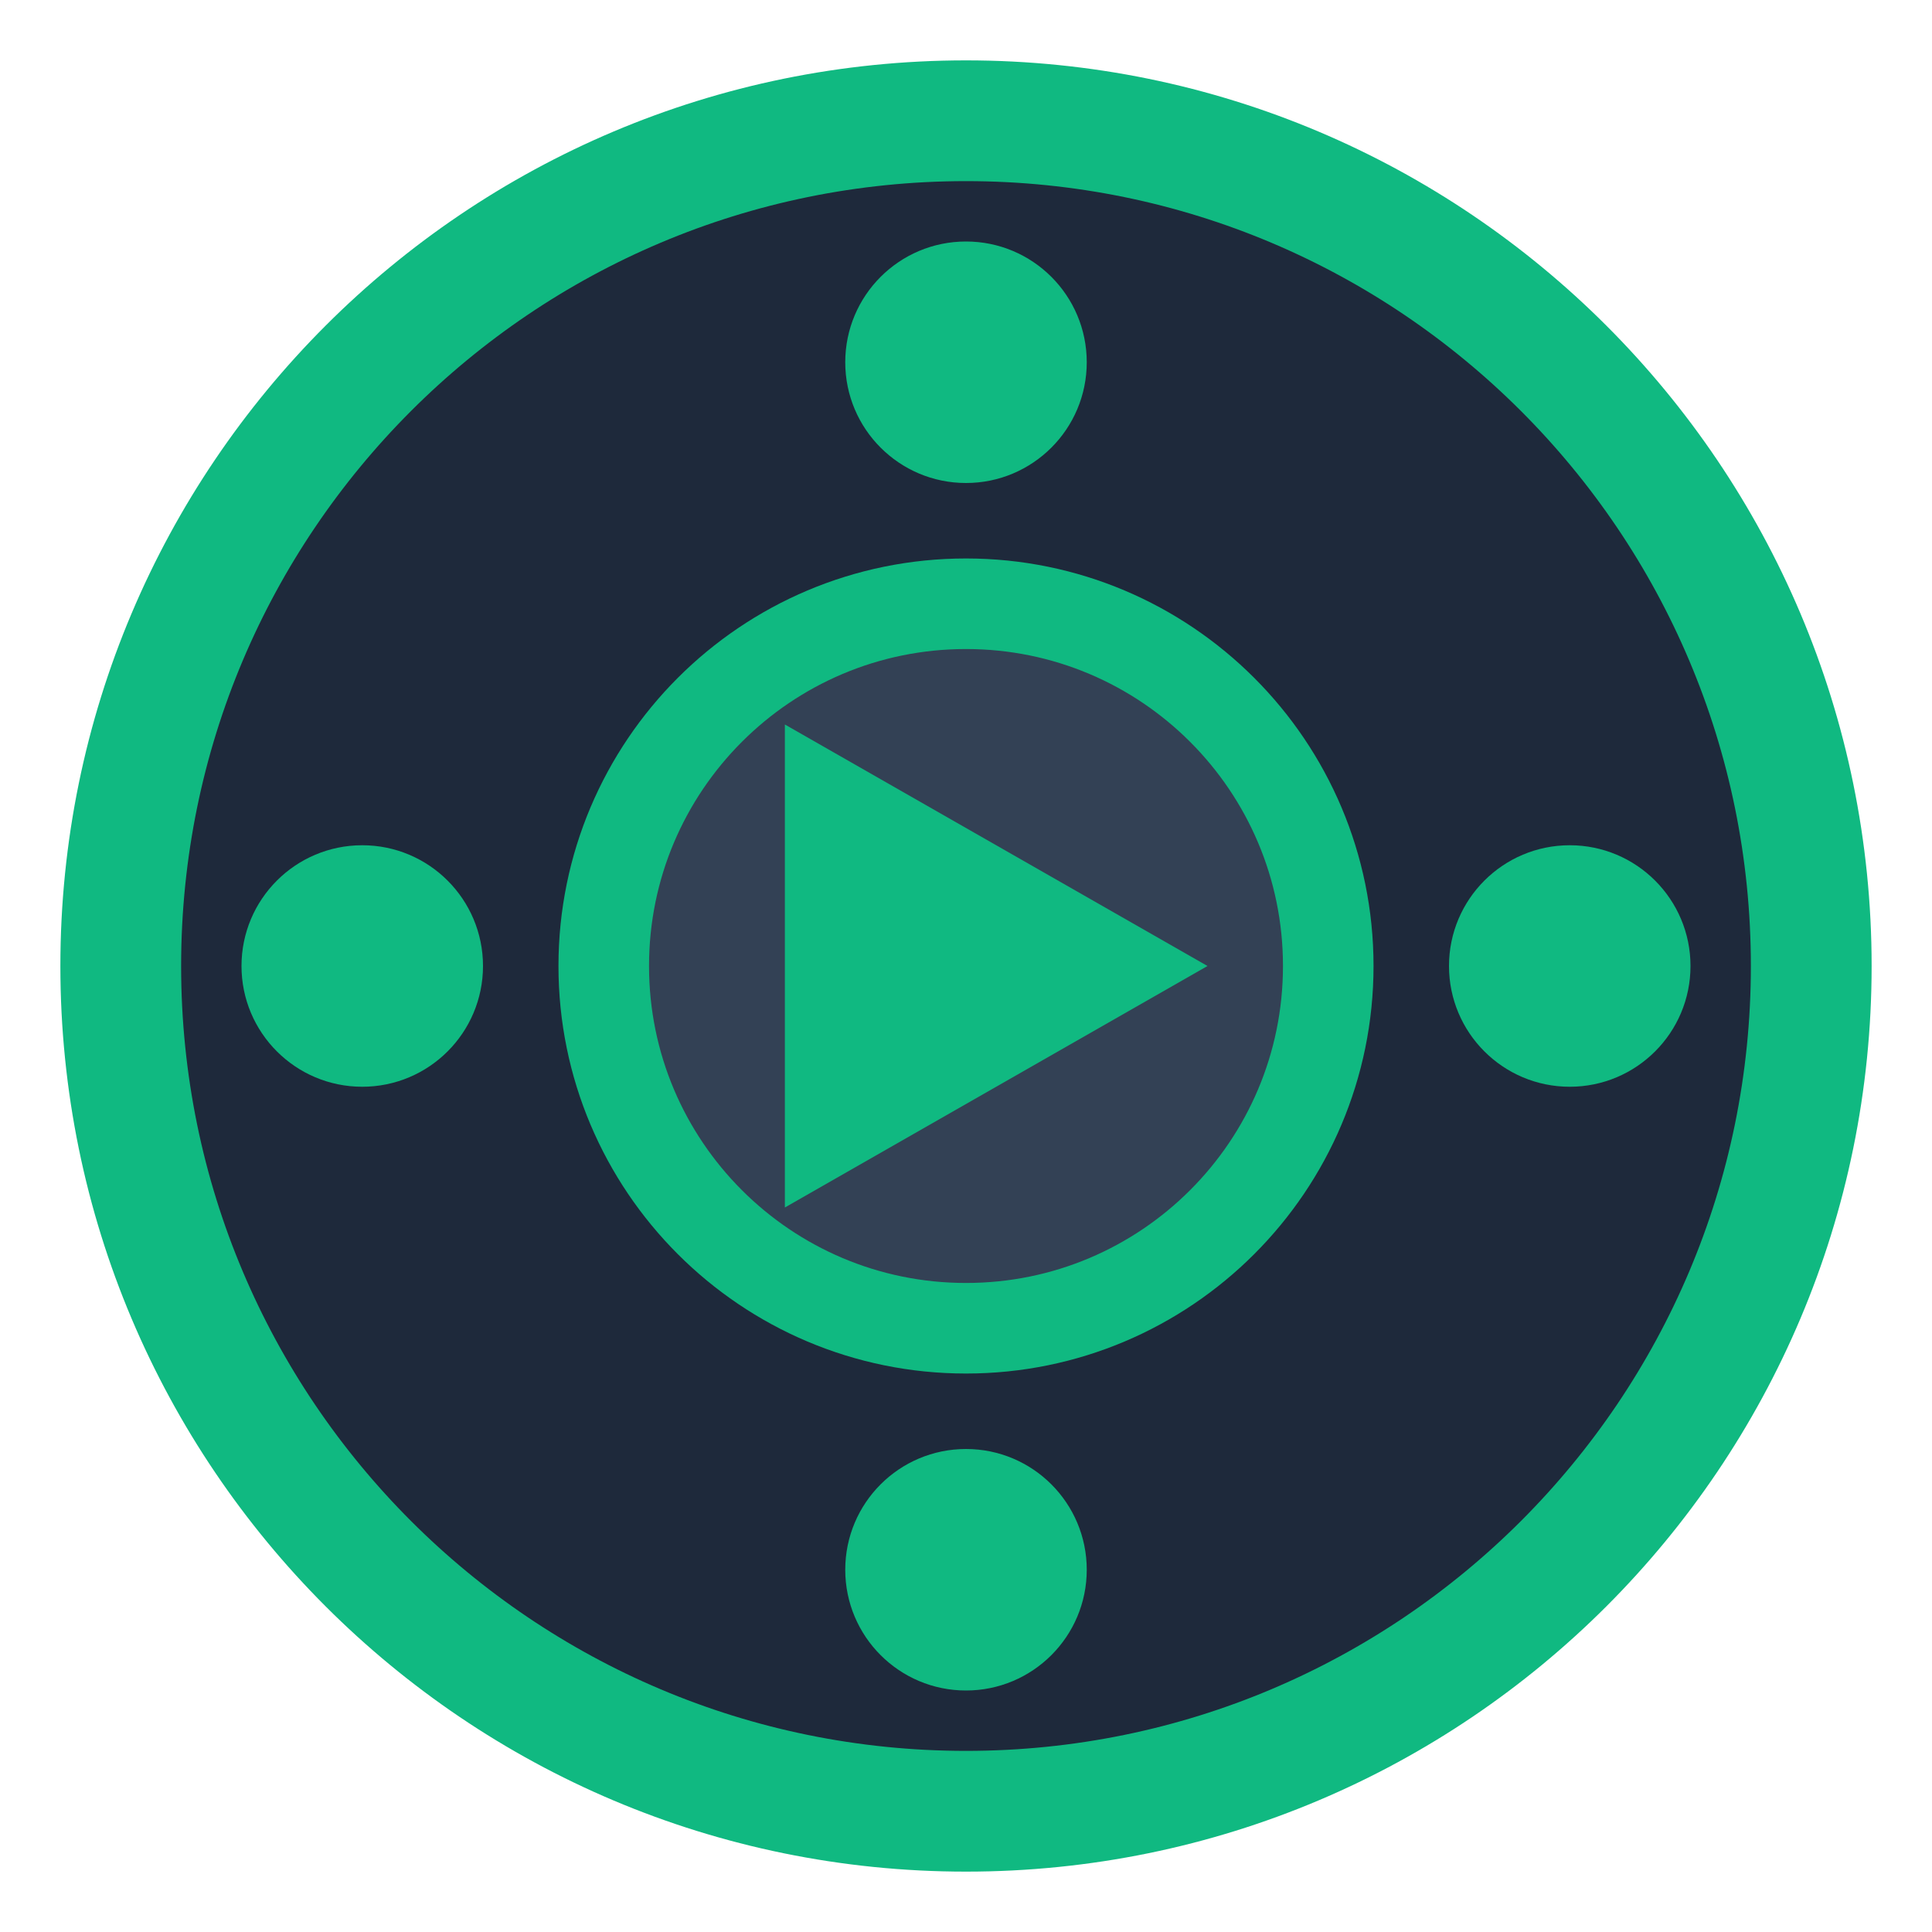
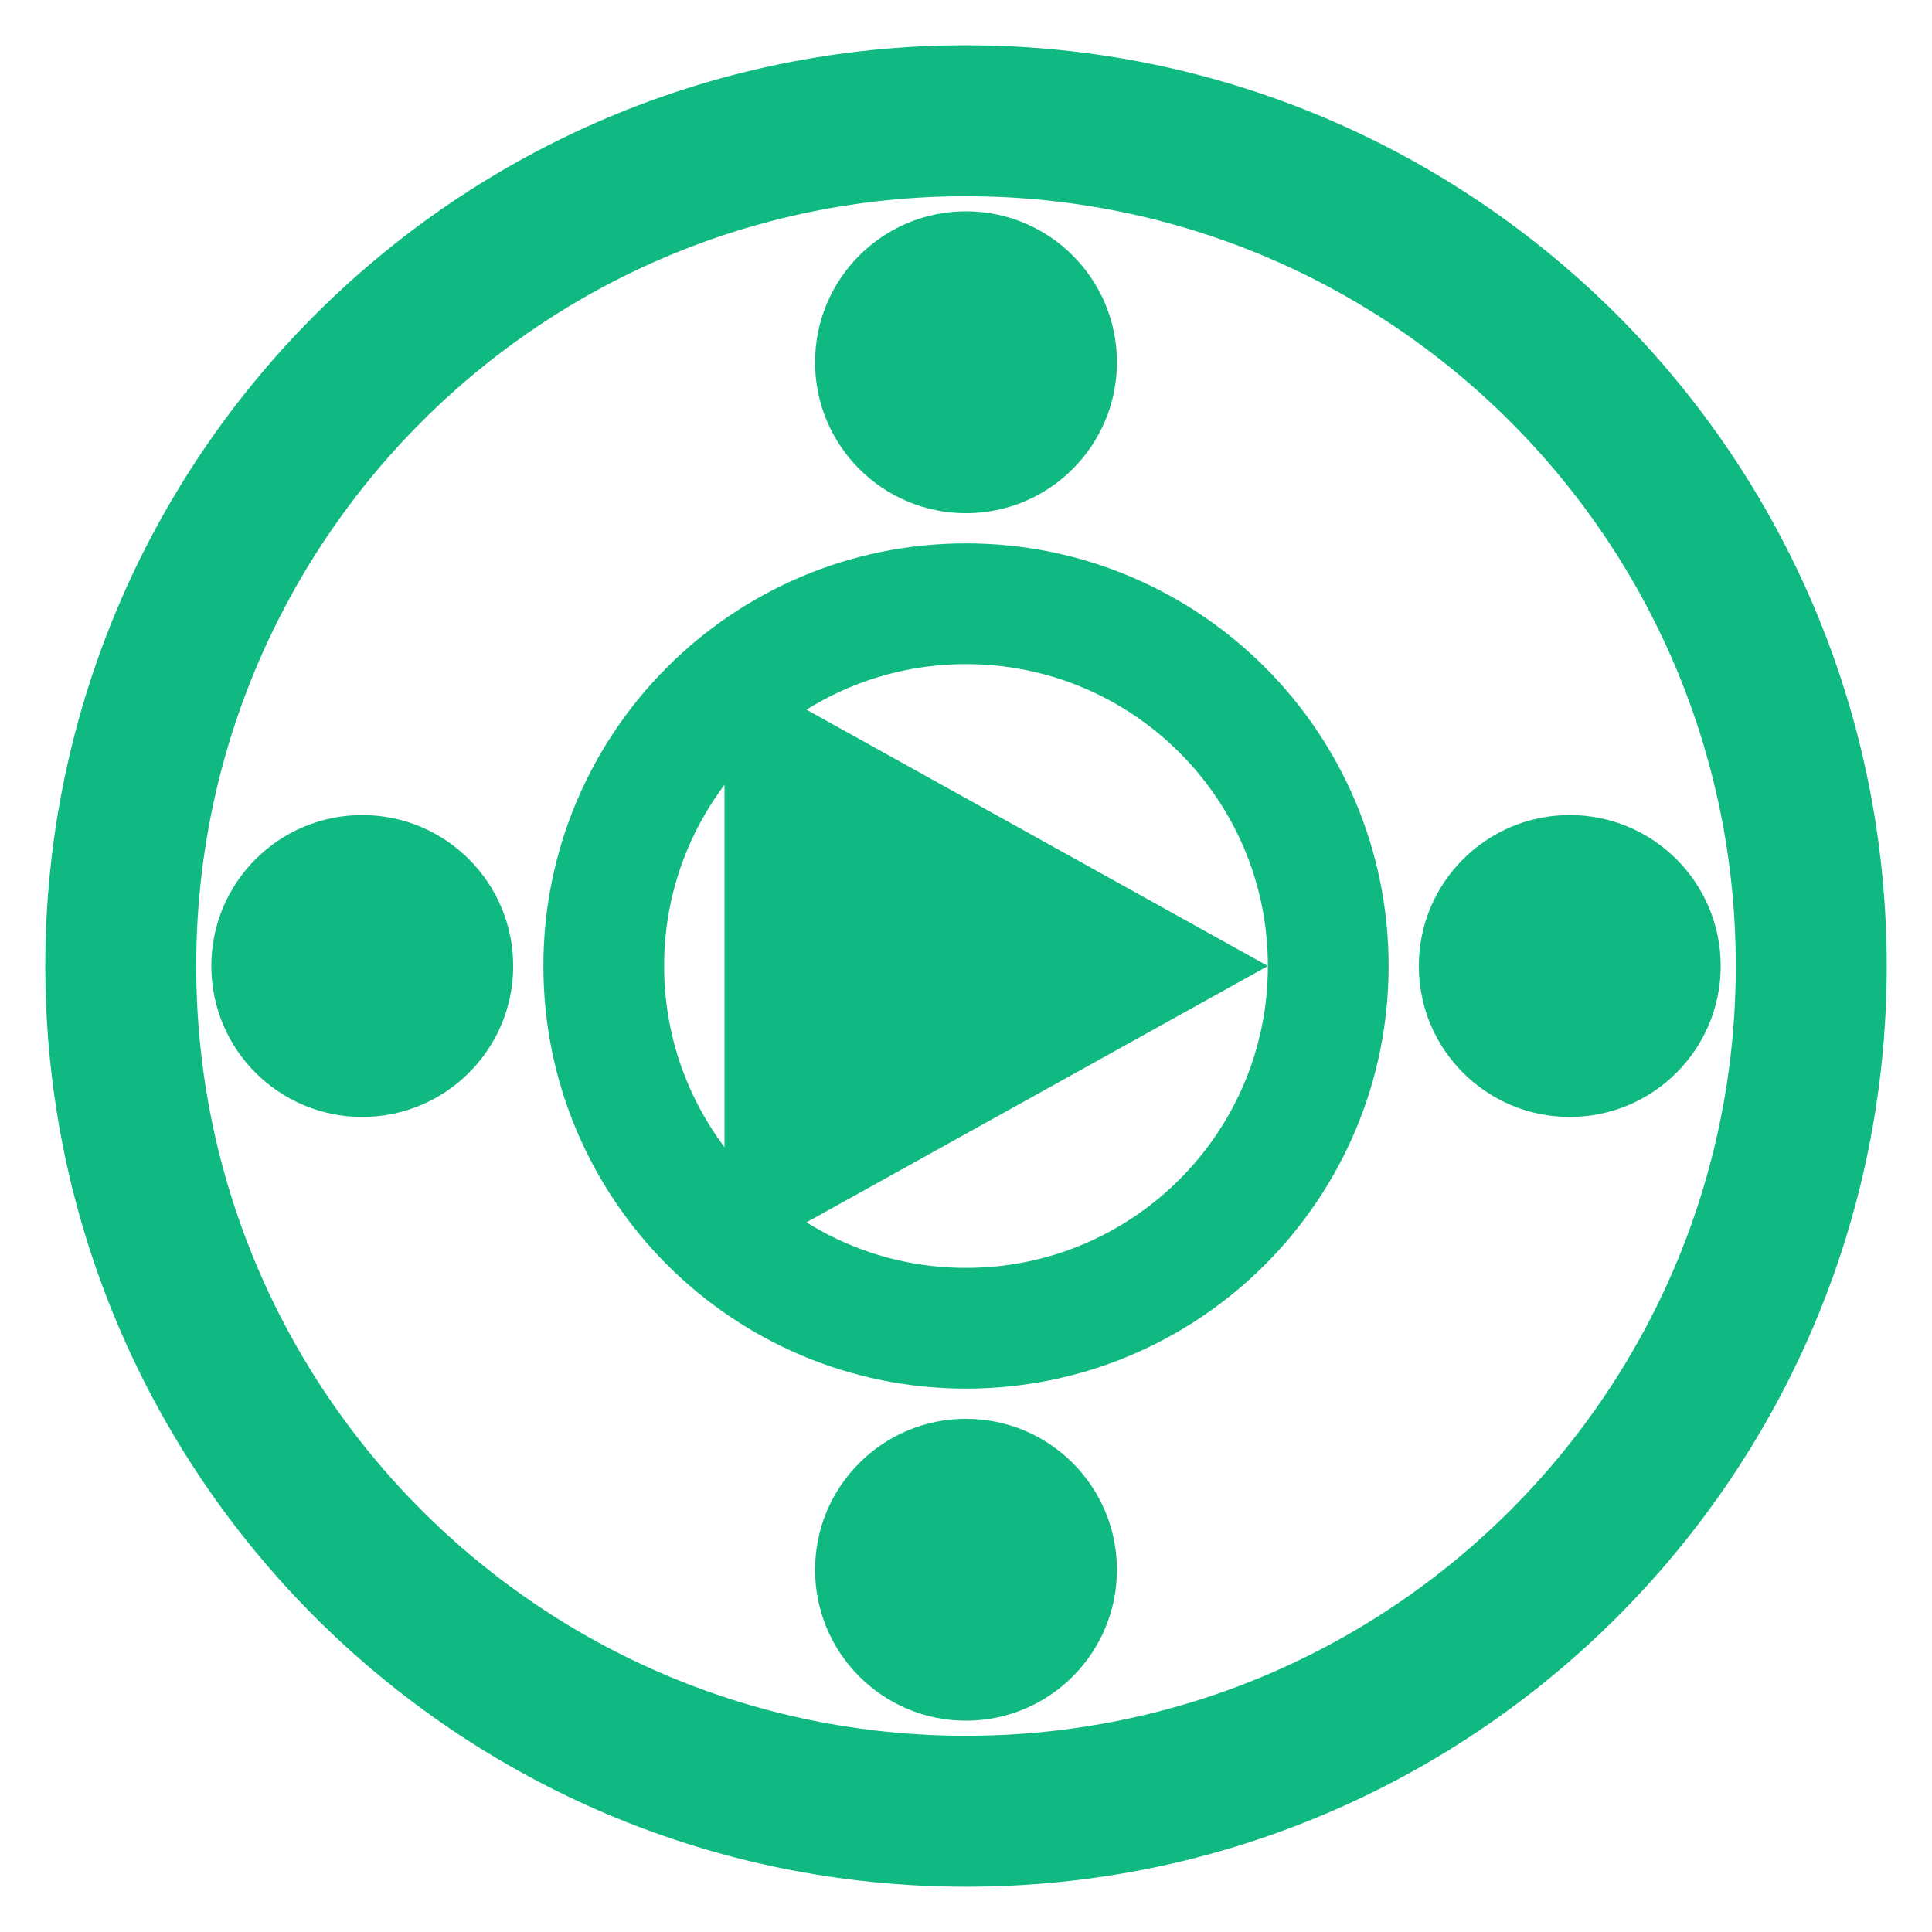
<svg xmlns="http://www.w3.org/2000/svg" width="32" height="32" viewBox="0 0 32 32" fill="none">
-   <circle cx="16" cy="16" r="14" fill="#1e293b" stroke="#10b981" stroke-width="2" />
-   <circle cx="16" cy="16" r="6" fill="#334155" stroke="#10b981" stroke-width="1.5" />
-   <circle cx="16" cy="6" r="2" fill="#10b981" />
-   <circle cx="26" cy="16" r="2" fill="#10b981" />
-   <circle cx="16" cy="26" r="2" fill="#10b981" />
-   <circle cx="6" cy="16" r="2" fill="#10b981" />
-   <path d="M 13 12 L 13 20 L 20 16 Z" fill="#10b981" />
+   <circle cx="16" cy="16" r="14" fill="none" stroke="#10b981" stroke-width="2.5" />
+   <circle cx="16" cy="16" r="6" fill="none" stroke="#10b981" stroke-width="2" />
+   <circle cx="16" cy="6" r="2.5" fill="#10b981" />
+   <circle cx="26" cy="16" r="2.5" fill="#10b981" />
+   <circle cx="16" cy="26" r="2.5" fill="#10b981" />
+   <circle cx="6" cy="16" r="2.5" fill="#10b981" />
+   <path d="M 12 11 L 12 21 L 21 16 Z" fill="#10b981" />
</svg>
